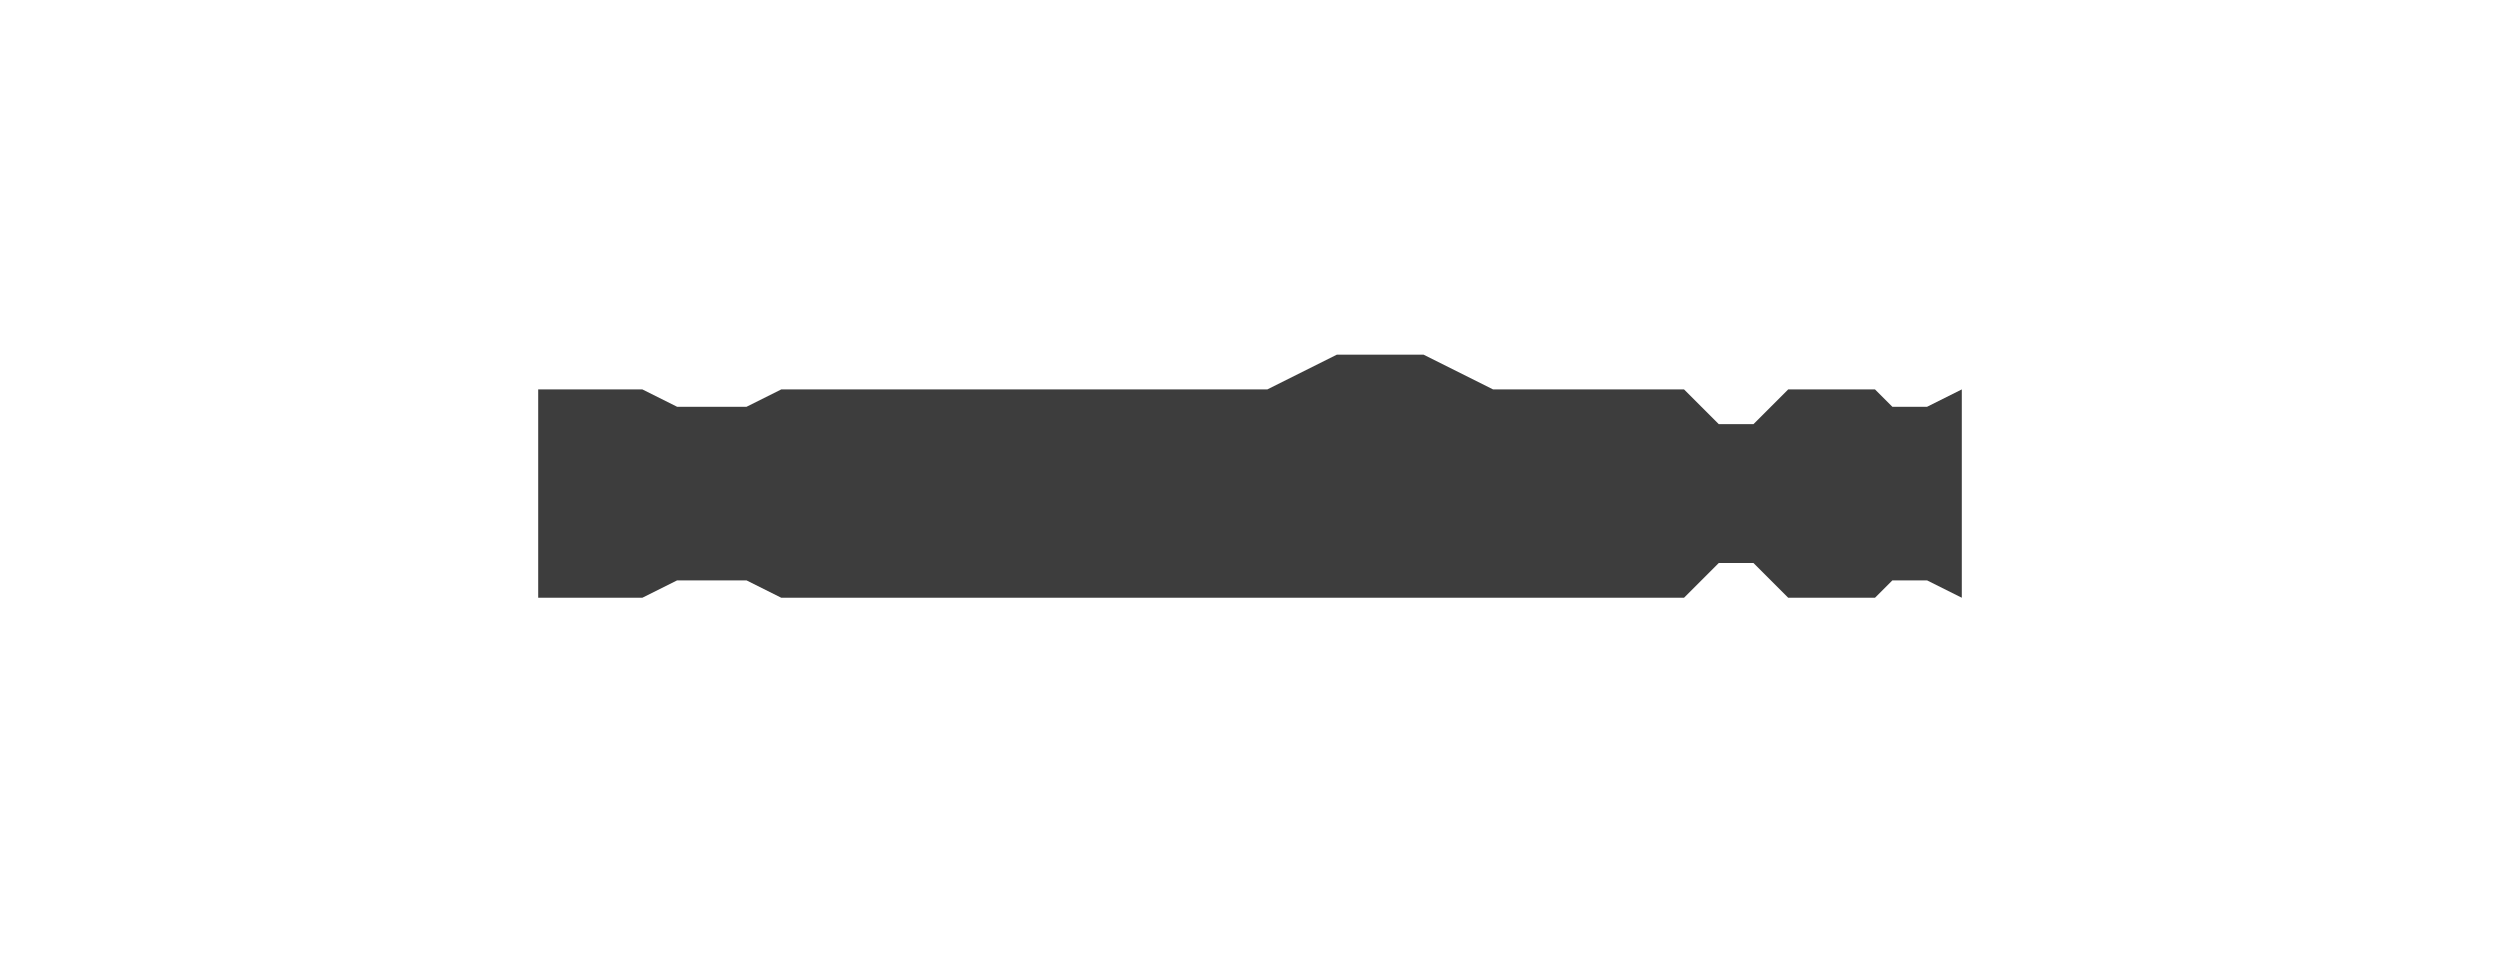
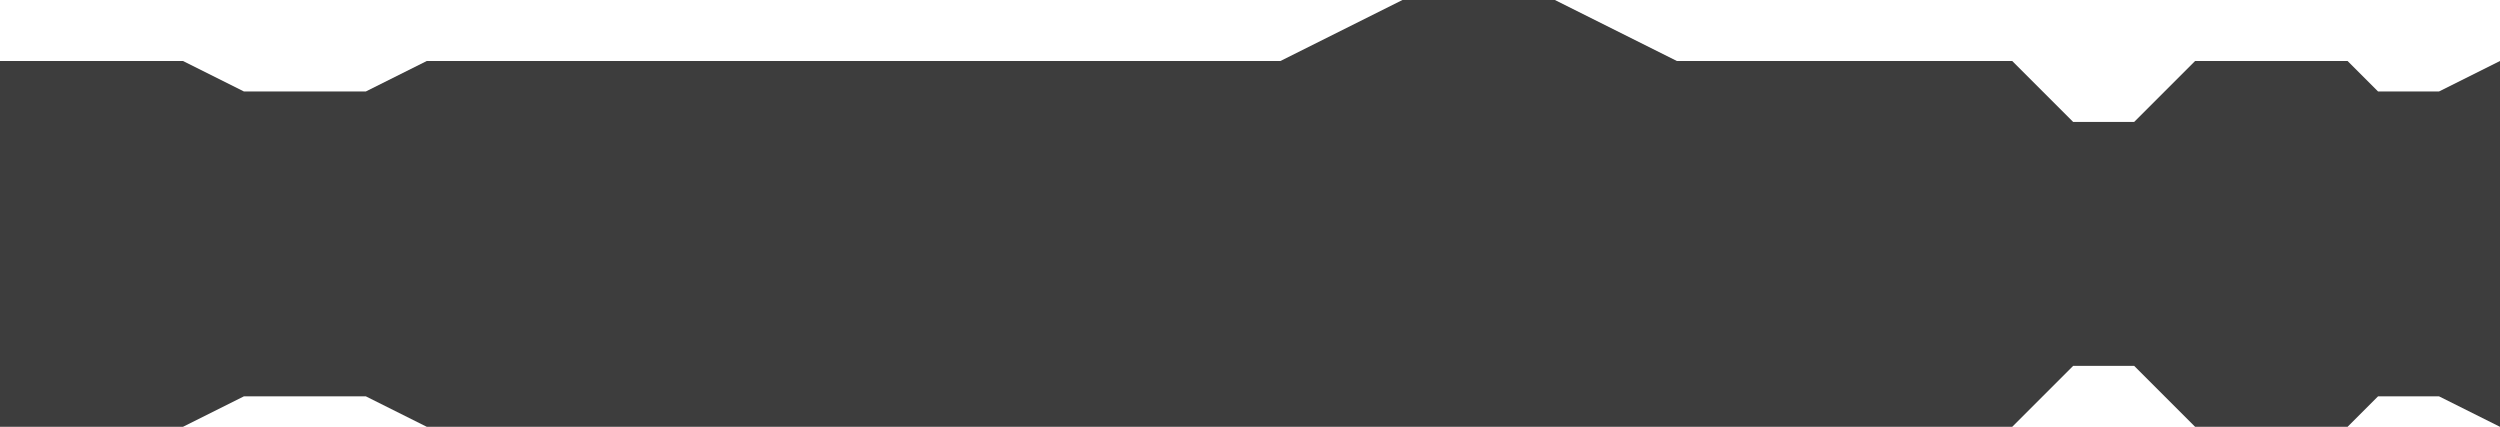
- <svg xmlns="http://www.w3.org/2000/svg" width="72" height="28" viewBox="0 0 72 28" fill="none">
-   <path d="M15.5 11.215H18.5L19.5 11.715H21.5L22.5 11.215H36.5L38.5 10.215H41L43 11.215H48.5L49.5 12.215H50.5L51.5 11.215H54L54.5 11.715H55.5L56.5 11.215V17.215L55.5 16.715H54.5L54 17.215H51.5L50.5 16.215H49.5L48.5 17.215H36H22.5L21.5 16.715H19.5L18.5 17.215H15.5V11.215Z" fill="#3D3D3D" />
+ <svg xmlns="http://www.w3.org/2000/svg" width="41" height="7" viewBox="0 0 41 7" fill="none">
+   <path d="M0 1H3L4 1.5H6L7 1H21L23 0H25.5L27.5 1H33L34 2H35L36 1H38.5L39 1.5H40L41 1V7L40 6.5H39L38.5 7H36L35 6H34L33 7H20.5H7L6 6.5H4L3 7H0V1Z" fill="#3D3D3D" />
</svg>
